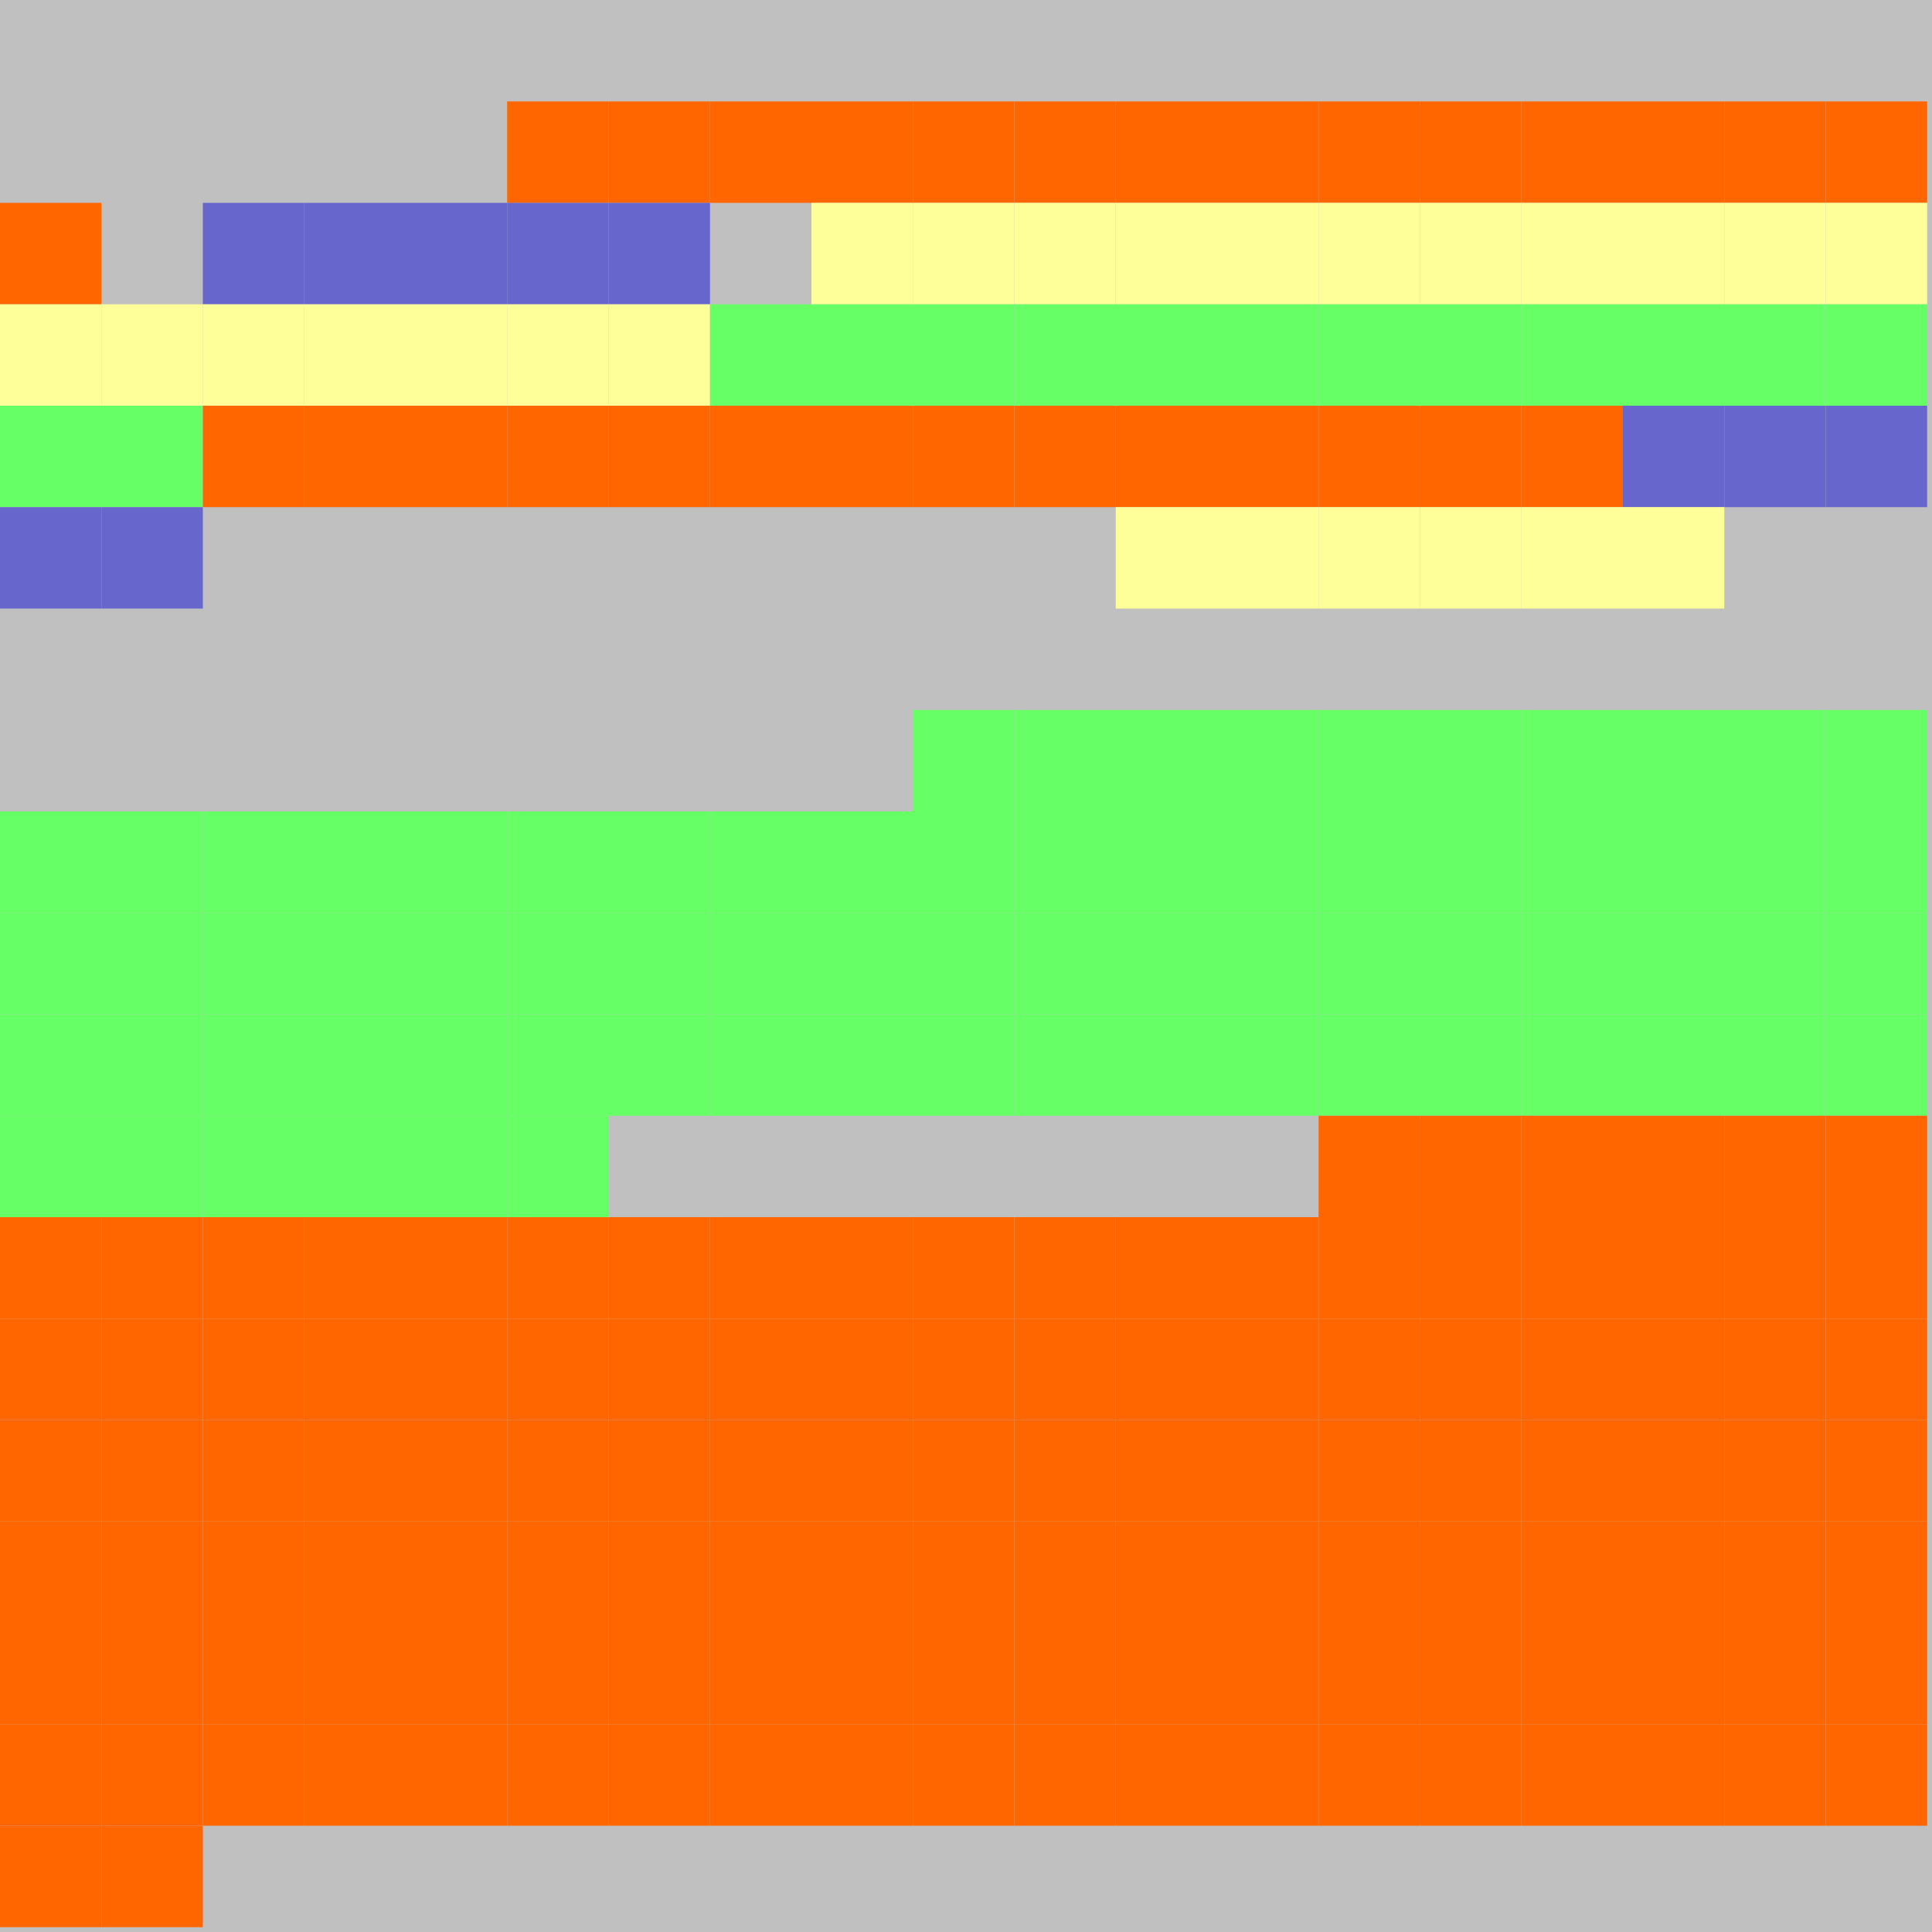
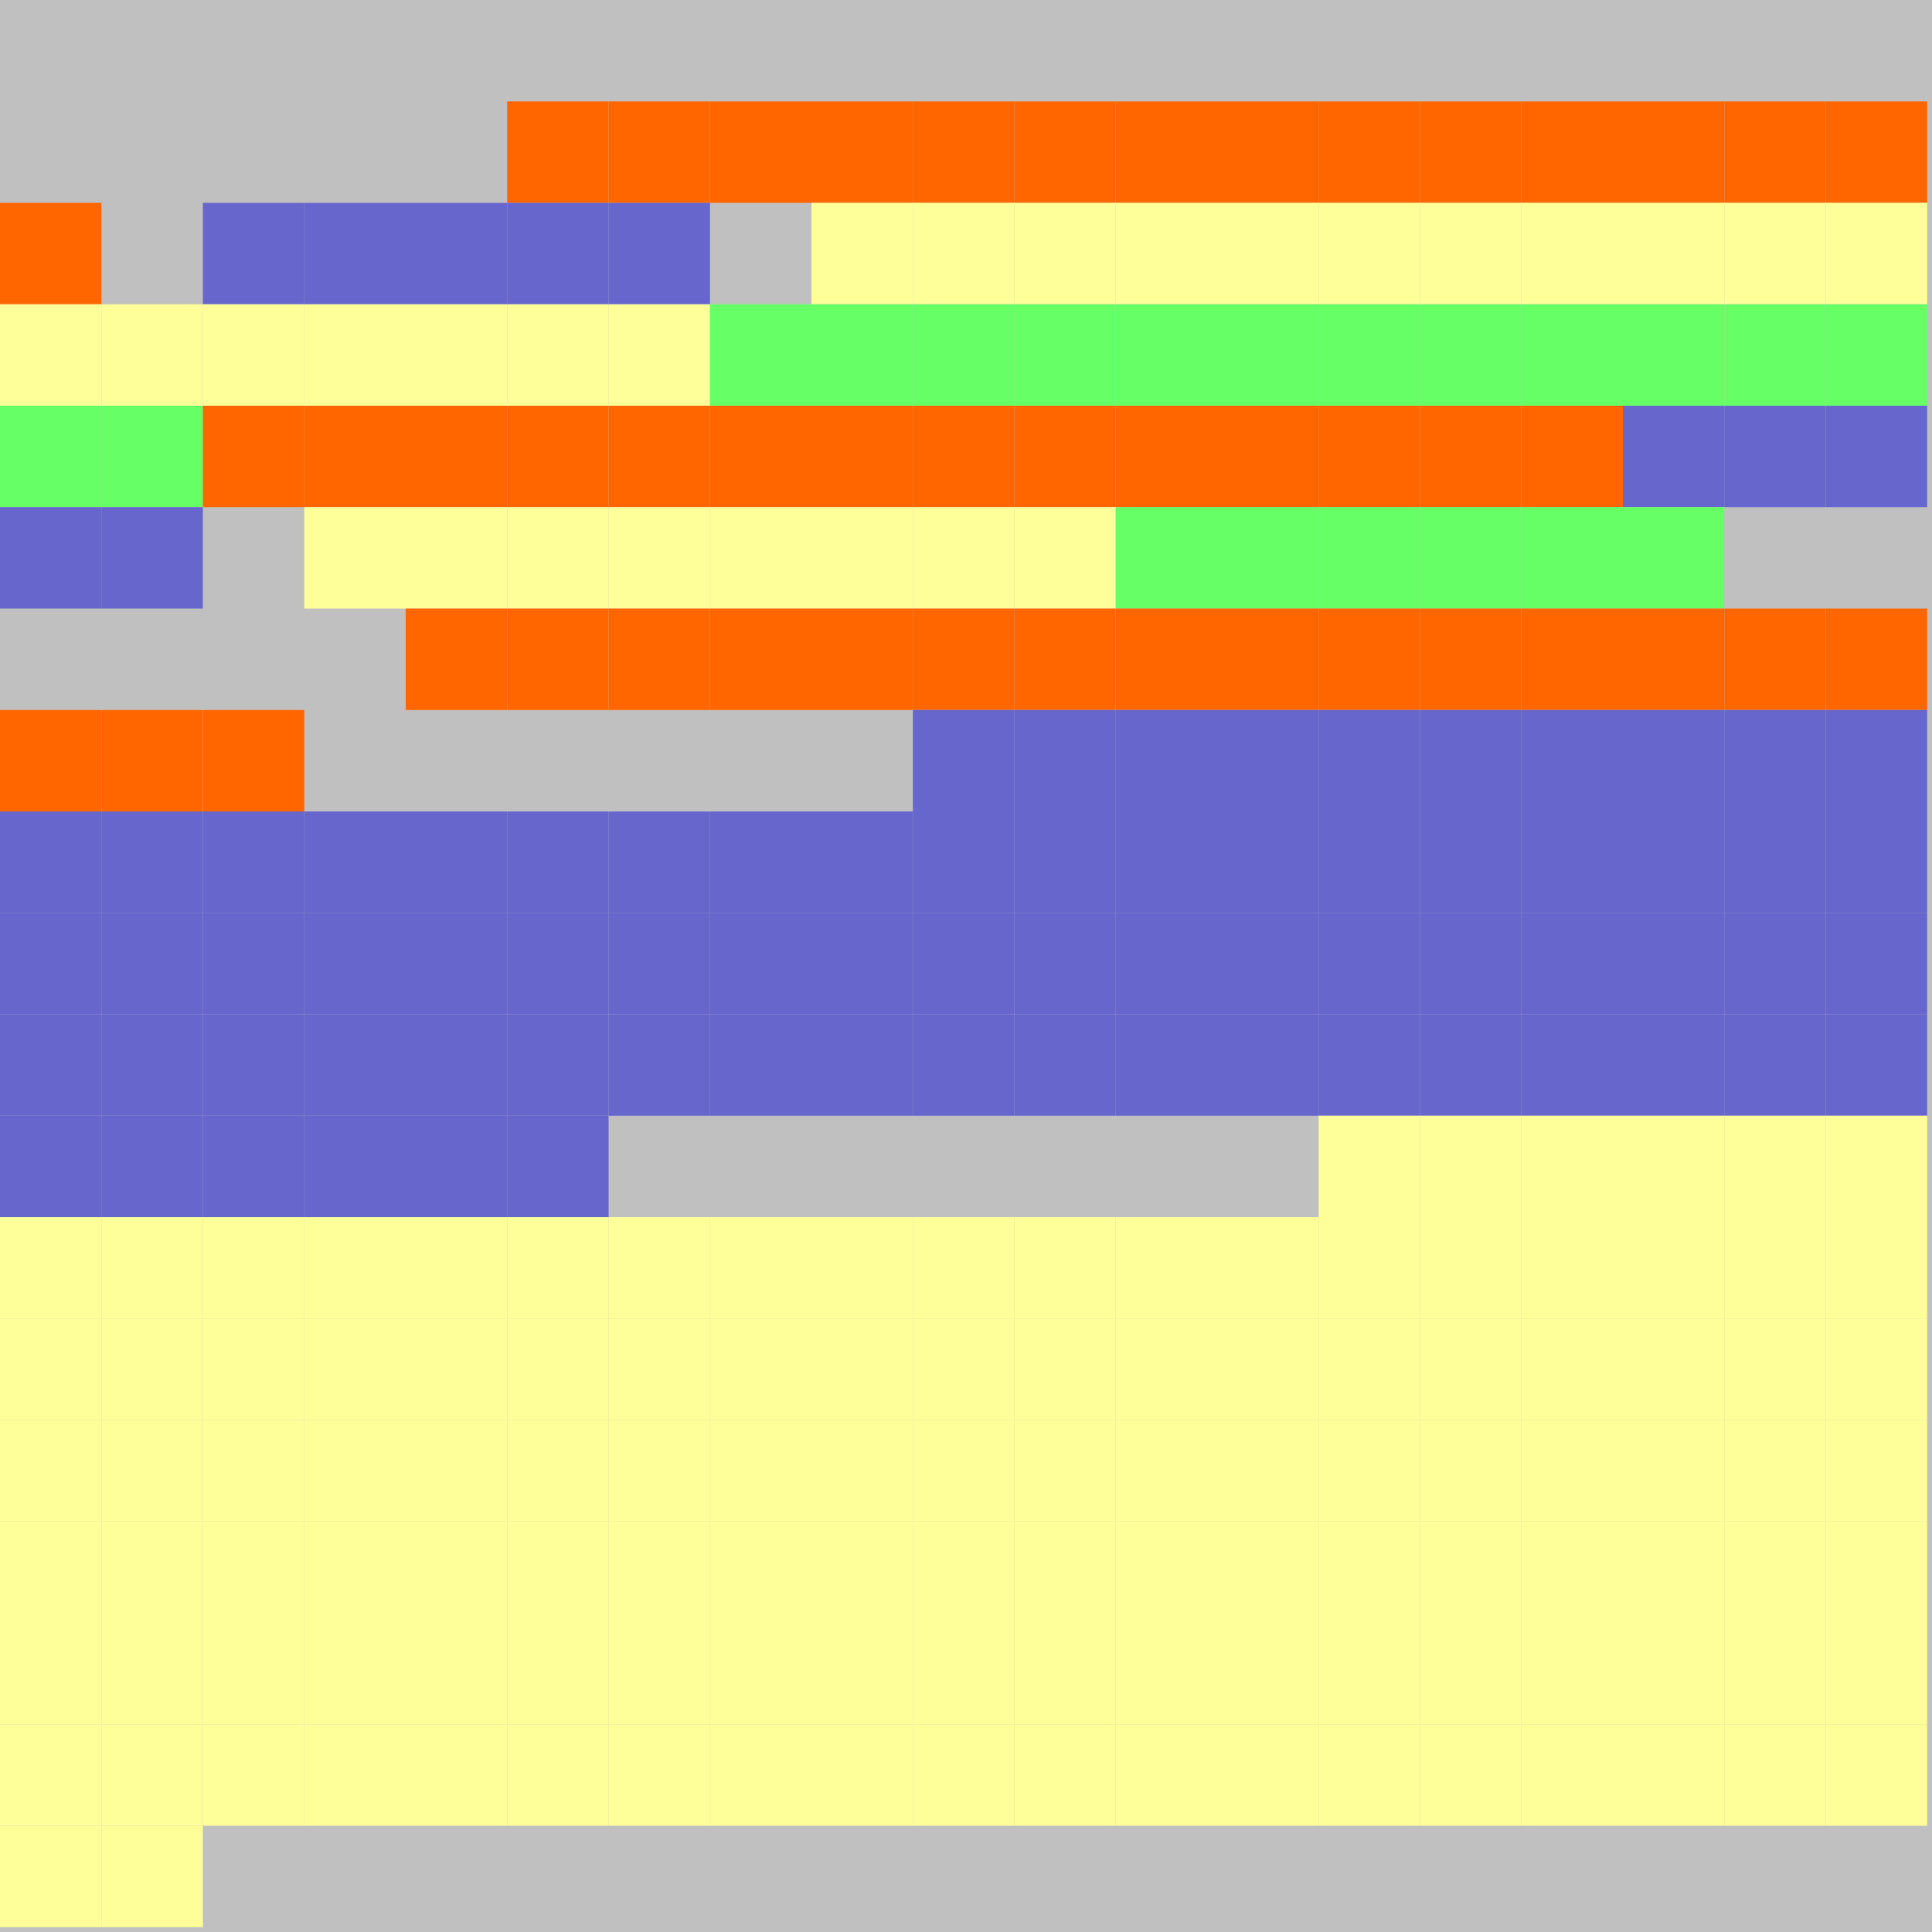
<svg xmlns="http://www.w3.org/2000/svg" version="1.1" height="800" width="800">
  <rect x="0" y="0" width="800" height="800" fill="rgb(192,192,192)" />
  <rect x="0" y="0" width="42" height="42" fill="none" />
  <rect x="42" y="0" width="42" height="42" fill="none" />
  <rect x="84" y="0" width="42" height="42" fill="none" />
  <rect x="126" y="0" width="42" height="42" fill="none" />
  <rect x="168" y="0" width="42" height="42" fill="none" />
  <rect x="210" y="0" width="42" height="42" fill="none" />
  <rect x="252" y="0" width="42" height="42" fill="none" />
  <rect x="294" y="0" width="42" height="42" fill="none" />
  <rect x="336" y="0" width="42" height="42" fill="none" />
  <rect x="378" y="0" width="42" height="42" fill="none" />
  <rect x="420" y="0" width="42" height="42" fill="none" />
  <rect x="462" y="0" width="42" height="42" fill="none" />
  <rect x="504" y="0" width="42" height="42" fill="none" />
  <rect x="546" y="0" width="42" height="42" fill="none" />
  <rect x="588" y="0" width="42" height="42" fill="none" />
  <rect x="630" y="0" width="42" height="42" fill="none" />
  <rect x="672" y="0" width="42" height="42" fill="none" />
  <rect x="714" y="0" width="42" height="42" fill="none" />
  <rect x="756" y="0" width="42" height="42" fill="none" />
  <rect x="0" y="42" width="42" height="42" fill="none" />
  <rect x="42" y="42" width="42" height="42" fill="none" />
  <rect x="84" y="42" width="42" height="42" fill="none" />
  <rect x="126" y="42" width="42" height="42" fill="none" />
  <rect x="168" y="42" width="42" height="42" fill="none" />
  <rect x="210" y="42" width="42" height="42" fill="#FF6600" />
  <rect x="252" y="42" width="42" height="42" fill="#FF6600" />
  <rect x="294" y="42" width="42" height="42" fill="#FF6600" />
  <rect x="336" y="42" width="42" height="42" fill="#FF6600" />
  <rect x="378" y="42" width="42" height="42" fill="#FF6600" />
  <rect x="420" y="42" width="42" height="42" fill="#FF6600" />
  <rect x="462" y="42" width="42" height="42" fill="#FF6600" />
  <rect x="504" y="42" width="42" height="42" fill="#FF6600" />
  <rect x="546" y="42" width="42" height="42" fill="#FF6600" />
  <rect x="588" y="42" width="42" height="42" fill="#FF6600" />
  <rect x="630" y="42" width="42" height="42" fill="#FF6600" />
  <rect x="672" y="42" width="42" height="42" fill="#FF6600" />
  <rect x="714" y="42" width="42" height="42" fill="#FF6600" />
  <rect x="756" y="42" width="42" height="42" fill="#FF6600" />
  <rect x="0" y="84" width="42" height="42" fill="#FF6600" />
  <rect x="42" y="84" width="42" height="42" fill="none" />
  <rect x="84" y="84" width="42" height="42" fill="#6666CC" />
  <rect x="126" y="84" width="42" height="42" fill="#6666CC" />
  <rect x="168" y="84" width="42" height="42" fill="#6666CC" />
  <rect x="210" y="84" width="42" height="42" fill="#6666CC" />
  <rect x="252" y="84" width="42" height="42" fill="#6666CC" />
  <rect x="294" y="84" width="42" height="42" fill="none" />
  <rect x="336" y="84" width="42" height="42" fill="#FFFF99" />
  <rect x="378" y="84" width="42" height="42" fill="#FFFF99" />
  <rect x="420" y="84" width="42" height="42" fill="#FFFF99" />
  <rect x="462" y="84" width="42" height="42" fill="#FFFF99" />
  <rect x="504" y="84" width="42" height="42" fill="#FFFF99" />
  <rect x="546" y="84" width="42" height="42" fill="#FFFF99" />
  <rect x="588" y="84" width="42" height="42" fill="#FFFF99" />
  <rect x="630" y="84" width="42" height="42" fill="#FFFF99" />
  <rect x="672" y="84" width="42" height="42" fill="#FFFF99" />
  <rect x="714" y="84" width="42" height="42" fill="#FFFF99" />
  <rect x="756" y="84" width="42" height="42" fill="#FFFF99" />
  <rect x="0" y="126" width="42" height="42" fill="#FFFF99" />
  <rect x="42" y="126" width="42" height="42" fill="#FFFF99" />
  <rect x="84" y="126" width="42" height="42" fill="#FFFF99" />
  <rect x="126" y="126" width="42" height="42" fill="#FFFF99" />
  <rect x="168" y="126" width="42" height="42" fill="#FFFF99" />
  <rect x="210" y="126" width="42" height="42" fill="#FFFF99" />
  <rect x="252" y="126" width="42" height="42" fill="#FFFF99" />
  <rect x="294" y="126" width="42" height="42" fill="#66FF66" />
  <rect x="336" y="126" width="42" height="42" fill="#66FF66" />
  <rect x="378" y="126" width="42" height="42" fill="#66FF66" />
  <rect x="420" y="126" width="42" height="42" fill="#66FF66" />
  <rect x="462" y="126" width="42" height="42" fill="#66FF66" />
  <rect x="504" y="126" width="42" height="42" fill="#66FF66" />
  <rect x="546" y="126" width="42" height="42" fill="#66FF66" />
  <rect x="588" y="126" width="42" height="42" fill="#66FF66" />
  <rect x="630" y="126" width="42" height="42" fill="#66FF66" />
  <rect x="672" y="126" width="42" height="42" fill="#66FF66" />
  <rect x="714" y="126" width="42" height="42" fill="#66FF66" />
  <rect x="756" y="126" width="42" height="42" fill="#66FF66" />
  <rect x="0" y="168" width="42" height="42" fill="#66FF66" />
  <rect x="42" y="168" width="42" height="42" fill="#66FF66" />
  <rect x="84" y="168" width="42" height="42" fill="#FF6600" />
  <rect x="126" y="168" width="42" height="42" fill="#FF6600" />
  <rect x="168" y="168" width="42" height="42" fill="#FF6600" />
  <rect x="210" y="168" width="42" height="42" fill="#FF6600" />
  <rect x="252" y="168" width="42" height="42" fill="#FF6600" />
  <rect x="294" y="168" width="42" height="42" fill="#FF6600" />
  <rect x="336" y="168" width="42" height="42" fill="#FF6600" />
  <rect x="378" y="168" width="42" height="42" fill="#FF6600" />
  <rect x="420" y="168" width="42" height="42" fill="#FF6600" />
  <rect x="462" y="168" width="42" height="42" fill="#FF6600" />
  <rect x="504" y="168" width="42" height="42" fill="#FF6600" />
  <rect x="546" y="168" width="42" height="42" fill="#FF6600" />
  <rect x="588" y="168" width="42" height="42" fill="#FF6600" />
  <rect x="630" y="168" width="42" height="42" fill="#FF6600" />
  <rect x="672" y="168" width="42" height="42" fill="#6666CC" />
  <rect x="714" y="168" width="42" height="42" fill="#6666CC" />
  <rect x="756" y="168" width="42" height="42" fill="#6666CC" />
  <rect x="0" y="210" width="42" height="42" fill="#6666CC" />
  <rect x="42" y="210" width="42" height="42" fill="#6666CC" />
  <rect x="84" y="210" width="42" height="42" fill="none" />
-   <rect x="126" y="210" width="42" height="42" fill="none" />
-   <rect x="168" y="210" width="42" height="42" fill="none" />
-   <rect x="210" y="210" width="42" height="42" fill="none" />
-   <rect x="252" y="210" width="42" height="42" fill="none" />
-   <rect x="294" y="210" width="42" height="42" fill="none" />
-   <rect x="336" y="210" width="42" height="42" fill="none" />
-   <rect x="378" y="210" width="42" height="42" fill="none" />
-   <rect x="420" y="210" width="42" height="42" fill="none" />
-   <rect x="462" y="210" width="42" height="42" fill="#FFFF99" />
-   <rect x="504" y="210" width="42" height="42" fill="#FFFF99" />
-   <rect x="546" y="210" width="42" height="42" fill="#FFFF99" />
-   <rect x="588" y="210" width="42" height="42" fill="#FFFF99" />
-   <rect x="630" y="210" width="42" height="42" fill="#FFFF99" />
-   <rect x="672" y="210" width="42" height="42" fill="#FFFF99" />
+   <rect x="126" y="210" width="42" height="42" fill="#FFFF99" />
+   <rect x="168" y="210" width="42" height="42" fill="#FFFF99" />
+   <rect x="210" y="210" width="42" height="42" fill="#FFFF99" />
+   <rect x="252" y="210" width="42" height="42" fill="#FFFF99" />
+   <rect x="294" y="210" width="42" height="42" fill="#FFFF99" />
+   <rect x="336" y="210" width="42" height="42" fill="#FFFF99" />
+   <rect x="378" y="210" width="42" height="42" fill="#FFFF99" />
+   <rect x="420" y="210" width="42" height="42" fill="#FFFF99" />
+   <rect x="462" y="210" width="42" height="42" fill="#66FF66" />
+   <rect x="504" y="210" width="42" height="42" fill="#66FF66" />
+   <rect x="546" y="210" width="42" height="42" fill="#66FF66" />
+   <rect x="588" y="210" width="42" height="42" fill="#66FF66" />
+   <rect x="630" y="210" width="42" height="42" fill="#66FF66" />
+   <rect x="672" y="210" width="42" height="42" fill="#66FF66" />
  <rect x="714" y="210" width="42" height="42" fill="none" />
  <rect x="756" y="210" width="42" height="42" fill="none" />
  <rect x="0" y="252" width="42" height="42" fill="none" />
  <rect x="42" y="252" width="42" height="42" fill="none" />
  <rect x="84" y="252" width="42" height="42" fill="none" />
  <rect x="126" y="252" width="42" height="42" fill="none" />
-   <rect x="168" y="252" width="42" height="42" fill="none" />
-   <rect x="210" y="252" width="42" height="42" fill="none" />
-   <rect x="252" y="252" width="42" height="42" fill="none" />
-   <rect x="294" y="252" width="42" height="42" fill="none" />
-   <rect x="336" y="252" width="42" height="42" fill="none" />
-   <rect x="378" y="252" width="42" height="42" fill="none" />
-   <rect x="420" y="252" width="42" height="42" fill="none" />
-   <rect x="462" y="252" width="42" height="42" fill="none" />
-   <rect x="504" y="252" width="42" height="42" fill="none" />
-   <rect x="546" y="252" width="42" height="42" fill="none" />
-   <rect x="588" y="252" width="42" height="42" fill="none" />
-   <rect x="630" y="252" width="42" height="42" fill="none" />
-   <rect x="672" y="252" width="42" height="42" fill="none" />
-   <rect x="714" y="252" width="42" height="42" fill="none" />
-   <rect x="756" y="252" width="42" height="42" fill="none" />
-   <rect x="0" y="294" width="42" height="42" fill="none" />
-   <rect x="42" y="294" width="42" height="42" fill="none" />
-   <rect x="84" y="294" width="42" height="42" fill="none" />
+   <rect x="168" y="252" width="42" height="42" fill="#FF6600" />
+   <rect x="210" y="252" width="42" height="42" fill="#FF6600" />
+   <rect x="252" y="252" width="42" height="42" fill="#FF6600" />
+   <rect x="294" y="252" width="42" height="42" fill="#FF6600" />
+   <rect x="336" y="252" width="42" height="42" fill="#FF6600" />
+   <rect x="378" y="252" width="42" height="42" fill="#FF6600" />
+   <rect x="420" y="252" width="42" height="42" fill="#FF6600" />
+   <rect x="462" y="252" width="42" height="42" fill="#FF6600" />
+   <rect x="504" y="252" width="42" height="42" fill="#FF6600" />
+   <rect x="546" y="252" width="42" height="42" fill="#FF6600" />
+   <rect x="588" y="252" width="42" height="42" fill="#FF6600" />
+   <rect x="630" y="252" width="42" height="42" fill="#FF6600" />
+   <rect x="672" y="252" width="42" height="42" fill="#FF6600" />
+   <rect x="714" y="252" width="42" height="42" fill="#FF6600" />
+   <rect x="756" y="252" width="42" height="42" fill="#FF6600" />
+   <rect x="0" y="294" width="42" height="42" fill="#FF6600" />
+   <rect x="42" y="294" width="42" height="42" fill="#FF6600" />
+   <rect x="84" y="294" width="42" height="42" fill="#FF6600" />
  <rect x="126" y="294" width="42" height="42" fill="none" />
  <rect x="168" y="294" width="42" height="42" fill="none" />
  <rect x="210" y="294" width="42" height="42" fill="none" />
  <rect x="252" y="294" width="42" height="42" fill="none" />
  <rect x="294" y="294" width="42" height="42" fill="none" />
  <rect x="336" y="294" width="42" height="42" fill="none" />
-   <rect x="378" y="294" width="42" height="42" fill="#66FF66" />
-   <rect x="420" y="294" width="42" height="42" fill="#66FF66" />
-   <rect x="462" y="294" width="42" height="42" fill="#66FF66" />
-   <rect x="504" y="294" width="42" height="42" fill="#66FF66" />
-   <rect x="546" y="294" width="42" height="42" fill="#66FF66" />
-   <rect x="588" y="294" width="42" height="42" fill="#66FF66" />
-   <rect x="630" y="294" width="42" height="42" fill="#66FF66" />
-   <rect x="672" y="294" width="42" height="42" fill="#66FF66" />
-   <rect x="714" y="294" width="42" height="42" fill="#66FF66" />
-   <rect x="756" y="294" width="42" height="42" fill="#66FF66" />
-   <rect x="0" y="336" width="42" height="42" fill="#66FF66" />
-   <rect x="42" y="336" width="42" height="42" fill="#66FF66" />
-   <rect x="84" y="336" width="42" height="42" fill="#66FF66" />
-   <rect x="126" y="336" width="42" height="42" fill="#66FF66" />
-   <rect x="168" y="336" width="42" height="42" fill="#66FF66" />
-   <rect x="210" y="336" width="42" height="42" fill="#66FF66" />
-   <rect x="252" y="336" width="42" height="42" fill="#66FF66" />
-   <rect x="294" y="336" width="42" height="42" fill="#66FF66" />
-   <rect x="336" y="336" width="42" height="42" fill="#66FF66" />
-   <rect x="378" y="336" width="42" height="42" fill="#66FF66" />
-   <rect x="420" y="336" width="42" height="42" fill="#66FF66" />
-   <rect x="462" y="336" width="42" height="42" fill="#66FF66" />
-   <rect x="504" y="336" width="42" height="42" fill="#66FF66" />
-   <rect x="546" y="336" width="42" height="42" fill="#66FF66" />
-   <rect x="588" y="336" width="42" height="42" fill="#66FF66" />
-   <rect x="630" y="336" width="42" height="42" fill="#66FF66" />
-   <rect x="672" y="336" width="42" height="42" fill="#66FF66" />
-   <rect x="714" y="336" width="42" height="42" fill="#66FF66" />
-   <rect x="756" y="336" width="42" height="42" fill="#66FF66" />
-   <rect x="0" y="378" width="42" height="42" fill="#66FF66" />
-   <rect x="42" y="378" width="42" height="42" fill="#66FF66" />
-   <rect x="84" y="378" width="42" height="42" fill="#66FF66" />
-   <rect x="126" y="378" width="42" height="42" fill="#66FF66" />
-   <rect x="168" y="378" width="42" height="42" fill="#66FF66" />
-   <rect x="210" y="378" width="42" height="42" fill="#66FF66" />
-   <rect x="252" y="378" width="42" height="42" fill="#66FF66" />
-   <rect x="294" y="378" width="42" height="42" fill="#66FF66" />
-   <rect x="336" y="378" width="42" height="42" fill="#66FF66" />
-   <rect x="378" y="378" width="42" height="42" fill="#66FF66" />
-   <rect x="420" y="378" width="42" height="42" fill="#66FF66" />
-   <rect x="462" y="378" width="42" height="42" fill="#66FF66" />
-   <rect x="504" y="378" width="42" height="42" fill="#66FF66" />
-   <rect x="546" y="378" width="42" height="42" fill="#66FF66" />
-   <rect x="588" y="378" width="42" height="42" fill="#66FF66" />
-   <rect x="630" y="378" width="42" height="42" fill="#66FF66" />
-   <rect x="672" y="378" width="42" height="42" fill="#66FF66" />
-   <rect x="714" y="378" width="42" height="42" fill="#66FF66" />
-   <rect x="756" y="378" width="42" height="42" fill="#66FF66" />
-   <rect x="0" y="420" width="42" height="42" fill="#66FF66" />
-   <rect x="42" y="420" width="42" height="42" fill="#66FF66" />
-   <rect x="84" y="420" width="42" height="42" fill="#66FF66" />
-   <rect x="126" y="420" width="42" height="42" fill="#66FF66" />
-   <rect x="168" y="420" width="42" height="42" fill="#66FF66" />
-   <rect x="210" y="420" width="42" height="42" fill="#66FF66" />
-   <rect x="252" y="420" width="42" height="42" fill="#66FF66" />
-   <rect x="294" y="420" width="42" height="42" fill="#66FF66" />
-   <rect x="336" y="420" width="42" height="42" fill="#66FF66" />
-   <rect x="378" y="420" width="42" height="42" fill="#66FF66" />
-   <rect x="420" y="420" width="42" height="42" fill="#66FF66" />
-   <rect x="462" y="420" width="42" height="42" fill="#66FF66" />
-   <rect x="504" y="420" width="42" height="42" fill="#66FF66" />
-   <rect x="546" y="420" width="42" height="42" fill="#66FF66" />
-   <rect x="588" y="420" width="42" height="42" fill="#66FF66" />
-   <rect x="630" y="420" width="42" height="42" fill="#66FF66" />
-   <rect x="672" y="420" width="42" height="42" fill="#66FF66" />
-   <rect x="714" y="420" width="42" height="42" fill="#66FF66" />
-   <rect x="756" y="420" width="42" height="42" fill="#66FF66" />
-   <rect x="0" y="462" width="42" height="42" fill="#66FF66" />
-   <rect x="42" y="462" width="42" height="42" fill="#66FF66" />
-   <rect x="84" y="462" width="42" height="42" fill="#66FF66" />
-   <rect x="126" y="462" width="42" height="42" fill="#66FF66" />
-   <rect x="168" y="462" width="42" height="42" fill="#66FF66" />
-   <rect x="210" y="462" width="42" height="42" fill="#66FF66" />
+   <rect x="378" y="294" width="42" height="42" fill="#6666CC" />
+   <rect x="420" y="294" width="42" height="42" fill="#6666CC" />
+   <rect x="462" y="294" width="42" height="42" fill="#6666CC" />
+   <rect x="504" y="294" width="42" height="42" fill="#6666CC" />
+   <rect x="546" y="294" width="42" height="42" fill="#6666CC" />
+   <rect x="588" y="294" width="42" height="42" fill="#6666CC" />
+   <rect x="630" y="294" width="42" height="42" fill="#6666CC" />
+   <rect x="672" y="294" width="42" height="42" fill="#6666CC" />
+   <rect x="714" y="294" width="42" height="42" fill="#6666CC" />
+   <rect x="756" y="294" width="42" height="42" fill="#6666CC" />
+   <rect x="0" y="336" width="42" height="42" fill="#6666CC" />
+   <rect x="42" y="336" width="42" height="42" fill="#6666CC" />
+   <rect x="84" y="336" width="42" height="42" fill="#6666CC" />
+   <rect x="126" y="336" width="42" height="42" fill="#6666CC" />
+   <rect x="168" y="336" width="42" height="42" fill="#6666CC" />
+   <rect x="210" y="336" width="42" height="42" fill="#6666CC" />
+   <rect x="252" y="336" width="42" height="42" fill="#6666CC" />
+   <rect x="294" y="336" width="42" height="42" fill="#6666CC" />
+   <rect x="336" y="336" width="42" height="42" fill="#6666CC" />
+   <rect x="378" y="336" width="42" height="42" fill="#6666CC" />
+   <rect x="420" y="336" width="42" height="42" fill="#6666CC" />
+   <rect x="462" y="336" width="42" height="42" fill="#6666CC" />
+   <rect x="504" y="336" width="42" height="42" fill="#6666CC" />
+   <rect x="546" y="336" width="42" height="42" fill="#6666CC" />
+   <rect x="588" y="336" width="42" height="42" fill="#6666CC" />
+   <rect x="630" y="336" width="42" height="42" fill="#6666CC" />
+   <rect x="672" y="336" width="42" height="42" fill="#6666CC" />
+   <rect x="714" y="336" width="42" height="42" fill="#6666CC" />
+   <rect x="756" y="336" width="42" height="42" fill="#6666CC" />
+   <rect x="0" y="378" width="42" height="42" fill="#6666CC" />
+   <rect x="42" y="378" width="42" height="42" fill="#6666CC" />
+   <rect x="84" y="378" width="42" height="42" fill="#6666CC" />
+   <rect x="126" y="378" width="42" height="42" fill="#6666CC" />
+   <rect x="168" y="378" width="42" height="42" fill="#6666CC" />
+   <rect x="210" y="378" width="42" height="42" fill="#6666CC" />
+   <rect x="252" y="378" width="42" height="42" fill="#6666CC" />
+   <rect x="294" y="378" width="42" height="42" fill="#6666CC" />
+   <rect x="336" y="378" width="42" height="42" fill="#6666CC" />
+   <rect x="378" y="378" width="42" height="42" fill="#6666CC" />
+   <rect x="420" y="378" width="42" height="42" fill="#6666CC" />
+   <rect x="462" y="378" width="42" height="42" fill="#6666CC" />
+   <rect x="504" y="378" width="42" height="42" fill="#6666CC" />
+   <rect x="546" y="378" width="42" height="42" fill="#6666CC" />
+   <rect x="588" y="378" width="42" height="42" fill="#6666CC" />
+   <rect x="630" y="378" width="42" height="42" fill="#6666CC" />
+   <rect x="672" y="378" width="42" height="42" fill="#6666CC" />
+   <rect x="714" y="378" width="42" height="42" fill="#6666CC" />
+   <rect x="756" y="378" width="42" height="42" fill="#6666CC" />
+   <rect x="0" y="420" width="42" height="42" fill="#6666CC" />
+   <rect x="42" y="420" width="42" height="42" fill="#6666CC" />
+   <rect x="84" y="420" width="42" height="42" fill="#6666CC" />
+   <rect x="126" y="420" width="42" height="42" fill="#6666CC" />
+   <rect x="168" y="420" width="42" height="42" fill="#6666CC" />
+   <rect x="210" y="420" width="42" height="42" fill="#6666CC" />
+   <rect x="252" y="420" width="42" height="42" fill="#6666CC" />
+   <rect x="294" y="420" width="42" height="42" fill="#6666CC" />
+   <rect x="336" y="420" width="42" height="42" fill="#6666CC" />
+   <rect x="378" y="420" width="42" height="42" fill="#6666CC" />
+   <rect x="420" y="420" width="42" height="42" fill="#6666CC" />
+   <rect x="462" y="420" width="42" height="42" fill="#6666CC" />
+   <rect x="504" y="420" width="42" height="42" fill="#6666CC" />
+   <rect x="546" y="420" width="42" height="42" fill="#6666CC" />
+   <rect x="588" y="420" width="42" height="42" fill="#6666CC" />
+   <rect x="630" y="420" width="42" height="42" fill="#6666CC" />
+   <rect x="672" y="420" width="42" height="42" fill="#6666CC" />
+   <rect x="714" y="420" width="42" height="42" fill="#6666CC" />
+   <rect x="756" y="420" width="42" height="42" fill="#6666CC" />
+   <rect x="0" y="462" width="42" height="42" fill="#6666CC" />
+   <rect x="42" y="462" width="42" height="42" fill="#6666CC" />
+   <rect x="84" y="462" width="42" height="42" fill="#6666CC" />
+   <rect x="126" y="462" width="42" height="42" fill="#6666CC" />
+   <rect x="168" y="462" width="42" height="42" fill="#6666CC" />
+   <rect x="210" y="462" width="42" height="42" fill="#6666CC" />
  <rect x="252" y="462" width="42" height="42" fill="none" />
  <rect x="294" y="462" width="42" height="42" fill="none" />
  <rect x="336" y="462" width="42" height="42" fill="none" />
  <rect x="378" y="462" width="42" height="42" fill="none" />
  <rect x="420" y="462" width="42" height="42" fill="none" />
  <rect x="462" y="462" width="42" height="42" fill="none" />
  <rect x="504" y="462" width="42" height="42" fill="none" />
-   <rect x="546" y="462" width="42" height="42" fill="#FF6600" />
-   <rect x="588" y="462" width="42" height="42" fill="#FF6600" />
-   <rect x="630" y="462" width="42" height="42" fill="#FF6600" />
-   <rect x="672" y="462" width="42" height="42" fill="#FF6600" />
-   <rect x="714" y="462" width="42" height="42" fill="#FF6600" />
-   <rect x="756" y="462" width="42" height="42" fill="#FF6600" />
-   <rect x="0" y="504" width="42" height="42" fill="#FF6600" />
-   <rect x="42" y="504" width="42" height="42" fill="#FF6600" />
-   <rect x="84" y="504" width="42" height="42" fill="#FF6600" />
-   <rect x="126" y="504" width="42" height="42" fill="#FF6600" />
-   <rect x="168" y="504" width="42" height="42" fill="#FF6600" />
-   <rect x="210" y="504" width="42" height="42" fill="#FF6600" />
-   <rect x="252" y="504" width="42" height="42" fill="#FF6600" />
-   <rect x="294" y="504" width="42" height="42" fill="#FF6600" />
-   <rect x="336" y="504" width="42" height="42" fill="#FF6600" />
-   <rect x="378" y="504" width="42" height="42" fill="#FF6600" />
-   <rect x="420" y="504" width="42" height="42" fill="#FF6600" />
-   <rect x="462" y="504" width="42" height="42" fill="#FF6600" />
-   <rect x="504" y="504" width="42" height="42" fill="#FF6600" />
-   <rect x="546" y="504" width="42" height="42" fill="#FF6600" />
-   <rect x="588" y="504" width="42" height="42" fill="#FF6600" />
-   <rect x="630" y="504" width="42" height="42" fill="#FF6600" />
-   <rect x="672" y="504" width="42" height="42" fill="#FF6600" />
-   <rect x="714" y="504" width="42" height="42" fill="#FF6600" />
-   <rect x="756" y="504" width="42" height="42" fill="#FF6600" />
-   <rect x="0" y="546" width="42" height="42" fill="#FF6600" />
-   <rect x="42" y="546" width="42" height="42" fill="#FF6600" />
-   <rect x="84" y="546" width="42" height="42" fill="#FF6600" />
-   <rect x="126" y="546" width="42" height="42" fill="#FF6600" />
-   <rect x="168" y="546" width="42" height="42" fill="#FF6600" />
-   <rect x="210" y="546" width="42" height="42" fill="#FF6600" />
-   <rect x="252" y="546" width="42" height="42" fill="#FF6600" />
-   <rect x="294" y="546" width="42" height="42" fill="#FF6600" />
-   <rect x="336" y="546" width="42" height="42" fill="#FF6600" />
-   <rect x="378" y="546" width="42" height="42" fill="#FF6600" />
-   <rect x="420" y="546" width="42" height="42" fill="#FF6600" />
-   <rect x="462" y="546" width="42" height="42" fill="#FF6600" />
-   <rect x="504" y="546" width="42" height="42" fill="#FF6600" />
-   <rect x="546" y="546" width="42" height="42" fill="#FF6600" />
-   <rect x="588" y="546" width="42" height="42" fill="#FF6600" />
-   <rect x="630" y="546" width="42" height="42" fill="#FF6600" />
-   <rect x="672" y="546" width="42" height="42" fill="#FF6600" />
-   <rect x="714" y="546" width="42" height="42" fill="#FF6600" />
-   <rect x="756" y="546" width="42" height="42" fill="#FF6600" />
-   <rect x="0" y="588" width="42" height="42" fill="#FF6600" />
-   <rect x="42" y="588" width="42" height="42" fill="#FF6600" />
-   <rect x="84" y="588" width="42" height="42" fill="#FF6600" />
-   <rect x="126" y="588" width="42" height="42" fill="#FF6600" />
-   <rect x="168" y="588" width="42" height="42" fill="#FF6600" />
-   <rect x="210" y="588" width="42" height="42" fill="#FF6600" />
-   <rect x="252" y="588" width="42" height="42" fill="#FF6600" />
-   <rect x="294" y="588" width="42" height="42" fill="#FF6600" />
-   <rect x="336" y="588" width="42" height="42" fill="#FF6600" />
-   <rect x="378" y="588" width="42" height="42" fill="#FF6600" />
-   <rect x="420" y="588" width="42" height="42" fill="#FF6600" />
-   <rect x="462" y="588" width="42" height="42" fill="#FF6600" />
-   <rect x="504" y="588" width="42" height="42" fill="#FF6600" />
-   <rect x="546" y="588" width="42" height="42" fill="#FF6600" />
-   <rect x="588" y="588" width="42" height="42" fill="#FF6600" />
-   <rect x="630" y="588" width="42" height="42" fill="#FF6600" />
-   <rect x="672" y="588" width="42" height="42" fill="#FF6600" />
-   <rect x="714" y="588" width="42" height="42" fill="#FF6600" />
-   <rect x="756" y="588" width="42" height="42" fill="#FF6600" />
-   <rect x="0" y="630" width="42" height="42" fill="#FF6600" />
-   <rect x="42" y="630" width="42" height="42" fill="#FF6600" />
-   <rect x="84" y="630" width="42" height="42" fill="#FF6600" />
-   <rect x="126" y="630" width="42" height="42" fill="#FF6600" />
-   <rect x="168" y="630" width="42" height="42" fill="#FF6600" />
-   <rect x="210" y="630" width="42" height="42" fill="#FF6600" />
-   <rect x="252" y="630" width="42" height="42" fill="#FF6600" />
-   <rect x="294" y="630" width="42" height="42" fill="#FF6600" />
-   <rect x="336" y="630" width="42" height="42" fill="#FF6600" />
-   <rect x="378" y="630" width="42" height="42" fill="#FF6600" />
-   <rect x="420" y="630" width="42" height="42" fill="#FF6600" />
-   <rect x="462" y="630" width="42" height="42" fill="#FF6600" />
-   <rect x="504" y="630" width="42" height="42" fill="#FF6600" />
-   <rect x="546" y="630" width="42" height="42" fill="#FF6600" />
-   <rect x="588" y="630" width="42" height="42" fill="#FF6600" />
-   <rect x="630" y="630" width="42" height="42" fill="#FF6600" />
-   <rect x="672" y="630" width="42" height="42" fill="#FF6600" />
-   <rect x="714" y="630" width="42" height="42" fill="#FF6600" />
-   <rect x="756" y="630" width="42" height="42" fill="#FF6600" />
-   <rect x="0" y="672" width="42" height="42" fill="#FF6600" />
-   <rect x="42" y="672" width="42" height="42" fill="#FF6600" />
-   <rect x="84" y="672" width="42" height="42" fill="#FF6600" />
-   <rect x="126" y="672" width="42" height="42" fill="#FF6600" />
-   <rect x="168" y="672" width="42" height="42" fill="#FF6600" />
-   <rect x="210" y="672" width="42" height="42" fill="#FF6600" />
-   <rect x="252" y="672" width="42" height="42" fill="#FF6600" />
-   <rect x="294" y="672" width="42" height="42" fill="#FF6600" />
-   <rect x="336" y="672" width="42" height="42" fill="#FF6600" />
-   <rect x="378" y="672" width="42" height="42" fill="#FF6600" />
-   <rect x="420" y="672" width="42" height="42" fill="#FF6600" />
-   <rect x="462" y="672" width="42" height="42" fill="#FF6600" />
-   <rect x="504" y="672" width="42" height="42" fill="#FF6600" />
-   <rect x="546" y="672" width="42" height="42" fill="#FF6600" />
-   <rect x="588" y="672" width="42" height="42" fill="#FF6600" />
-   <rect x="630" y="672" width="42" height="42" fill="#FF6600" />
-   <rect x="672" y="672" width="42" height="42" fill="#FF6600" />
-   <rect x="714" y="672" width="42" height="42" fill="#FF6600" />
-   <rect x="756" y="672" width="42" height="42" fill="#FF6600" />
-   <rect x="0" y="714" width="42" height="42" fill="#FF6600" />
-   <rect x="42" y="714" width="42" height="42" fill="#FF6600" />
-   <rect x="84" y="714" width="42" height="42" fill="#FF6600" />
-   <rect x="126" y="714" width="42" height="42" fill="#FF6600" />
-   <rect x="168" y="714" width="42" height="42" fill="#FF6600" />
-   <rect x="210" y="714" width="42" height="42" fill="#FF6600" />
-   <rect x="252" y="714" width="42" height="42" fill="#FF6600" />
-   <rect x="294" y="714" width="42" height="42" fill="#FF6600" />
-   <rect x="336" y="714" width="42" height="42" fill="#FF6600" />
-   <rect x="378" y="714" width="42" height="42" fill="#FF6600" />
-   <rect x="420" y="714" width="42" height="42" fill="#FF6600" />
-   <rect x="462" y="714" width="42" height="42" fill="#FF6600" />
-   <rect x="504" y="714" width="42" height="42" fill="#FF6600" />
-   <rect x="546" y="714" width="42" height="42" fill="#FF6600" />
-   <rect x="588" y="714" width="42" height="42" fill="#FF6600" />
-   <rect x="630" y="714" width="42" height="42" fill="#FF6600" />
-   <rect x="672" y="714" width="42" height="42" fill="#FF6600" />
-   <rect x="714" y="714" width="42" height="42" fill="#FF6600" />
-   <rect x="756" y="714" width="42" height="42" fill="#FF6600" />
-   <rect x="0" y="756" width="42" height="42" fill="#FF6600" />
-   <rect x="42" y="756" width="42" height="42" fill="#FF6600" />
+   <rect x="546" y="462" width="42" height="42" fill="#FFFF99" />
+   <rect x="588" y="462" width="42" height="42" fill="#FFFF99" />
+   <rect x="630" y="462" width="42" height="42" fill="#FFFF99" />
+   <rect x="672" y="462" width="42" height="42" fill="#FFFF99" />
+   <rect x="714" y="462" width="42" height="42" fill="#FFFF99" />
+   <rect x="756" y="462" width="42" height="42" fill="#FFFF99" />
+   <rect x="0" y="504" width="42" height="42" fill="#FFFF99" />
+   <rect x="42" y="504" width="42" height="42" fill="#FFFF99" />
+   <rect x="84" y="504" width="42" height="42" fill="#FFFF99" />
+   <rect x="126" y="504" width="42" height="42" fill="#FFFF99" />
+   <rect x="168" y="504" width="42" height="42" fill="#FFFF99" />
+   <rect x="210" y="504" width="42" height="42" fill="#FFFF99" />
+   <rect x="252" y="504" width="42" height="42" fill="#FFFF99" />
+   <rect x="294" y="504" width="42" height="42" fill="#FFFF99" />
+   <rect x="336" y="504" width="42" height="42" fill="#FFFF99" />
+   <rect x="378" y="504" width="42" height="42" fill="#FFFF99" />
+   <rect x="420" y="504" width="42" height="42" fill="#FFFF99" />
+   <rect x="462" y="504" width="42" height="42" fill="#FFFF99" />
+   <rect x="504" y="504" width="42" height="42" fill="#FFFF99" />
+   <rect x="546" y="504" width="42" height="42" fill="#FFFF99" />
+   <rect x="588" y="504" width="42" height="42" fill="#FFFF99" />
+   <rect x="630" y="504" width="42" height="42" fill="#FFFF99" />
+   <rect x="672" y="504" width="42" height="42" fill="#FFFF99" />
+   <rect x="714" y="504" width="42" height="42" fill="#FFFF99" />
+   <rect x="756" y="504" width="42" height="42" fill="#FFFF99" />
+   <rect x="0" y="546" width="42" height="42" fill="#FFFF99" />
+   <rect x="42" y="546" width="42" height="42" fill="#FFFF99" />
+   <rect x="84" y="546" width="42" height="42" fill="#FFFF99" />
+   <rect x="126" y="546" width="42" height="42" fill="#FFFF99" />
+   <rect x="168" y="546" width="42" height="42" fill="#FFFF99" />
+   <rect x="210" y="546" width="42" height="42" fill="#FFFF99" />
+   <rect x="252" y="546" width="42" height="42" fill="#FFFF99" />
+   <rect x="294" y="546" width="42" height="42" fill="#FFFF99" />
+   <rect x="336" y="546" width="42" height="42" fill="#FFFF99" />
+   <rect x="378" y="546" width="42" height="42" fill="#FFFF99" />
+   <rect x="420" y="546" width="42" height="42" fill="#FFFF99" />
+   <rect x="462" y="546" width="42" height="42" fill="#FFFF99" />
+   <rect x="504" y="546" width="42" height="42" fill="#FFFF99" />
+   <rect x="546" y="546" width="42" height="42" fill="#FFFF99" />
+   <rect x="588" y="546" width="42" height="42" fill="#FFFF99" />
+   <rect x="630" y="546" width="42" height="42" fill="#FFFF99" />
+   <rect x="672" y="546" width="42" height="42" fill="#FFFF99" />
+   <rect x="714" y="546" width="42" height="42" fill="#FFFF99" />
+   <rect x="756" y="546" width="42" height="42" fill="#FFFF99" />
+   <rect x="0" y="588" width="42" height="42" fill="#FFFF99" />
+   <rect x="42" y="588" width="42" height="42" fill="#FFFF99" />
+   <rect x="84" y="588" width="42" height="42" fill="#FFFF99" />
+   <rect x="126" y="588" width="42" height="42" fill="#FFFF99" />
+   <rect x="168" y="588" width="42" height="42" fill="#FFFF99" />
+   <rect x="210" y="588" width="42" height="42" fill="#FFFF99" />
+   <rect x="252" y="588" width="42" height="42" fill="#FFFF99" />
+   <rect x="294" y="588" width="42" height="42" fill="#FFFF99" />
+   <rect x="336" y="588" width="42" height="42" fill="#FFFF99" />
+   <rect x="378" y="588" width="42" height="42" fill="#FFFF99" />
+   <rect x="420" y="588" width="42" height="42" fill="#FFFF99" />
+   <rect x="462" y="588" width="42" height="42" fill="#FFFF99" />
+   <rect x="504" y="588" width="42" height="42" fill="#FFFF99" />
+   <rect x="546" y="588" width="42" height="42" fill="#FFFF99" />
+   <rect x="588" y="588" width="42" height="42" fill="#FFFF99" />
+   <rect x="630" y="588" width="42" height="42" fill="#FFFF99" />
+   <rect x="672" y="588" width="42" height="42" fill="#FFFF99" />
+   <rect x="714" y="588" width="42" height="42" fill="#FFFF99" />
+   <rect x="756" y="588" width="42" height="42" fill="#FFFF99" />
+   <rect x="0" y="630" width="42" height="42" fill="#FFFF99" />
+   <rect x="42" y="630" width="42" height="42" fill="#FFFF99" />
+   <rect x="84" y="630" width="42" height="42" fill="#FFFF99" />
+   <rect x="126" y="630" width="42" height="42" fill="#FFFF99" />
+   <rect x="168" y="630" width="42" height="42" fill="#FFFF99" />
+   <rect x="210" y="630" width="42" height="42" fill="#FFFF99" />
+   <rect x="252" y="630" width="42" height="42" fill="#FFFF99" />
+   <rect x="294" y="630" width="42" height="42" fill="#FFFF99" />
+   <rect x="336" y="630" width="42" height="42" fill="#FFFF99" />
+   <rect x="378" y="630" width="42" height="42" fill="#FFFF99" />
+   <rect x="420" y="630" width="42" height="42" fill="#FFFF99" />
+   <rect x="462" y="630" width="42" height="42" fill="#FFFF99" />
+   <rect x="504" y="630" width="42" height="42" fill="#FFFF99" />
+   <rect x="546" y="630" width="42" height="42" fill="#FFFF99" />
+   <rect x="588" y="630" width="42" height="42" fill="#FFFF99" />
+   <rect x="630" y="630" width="42" height="42" fill="#FFFF99" />
+   <rect x="672" y="630" width="42" height="42" fill="#FFFF99" />
+   <rect x="714" y="630" width="42" height="42" fill="#FFFF99" />
+   <rect x="756" y="630" width="42" height="42" fill="#FFFF99" />
+   <rect x="0" y="672" width="42" height="42" fill="#FFFF99" />
+   <rect x="42" y="672" width="42" height="42" fill="#FFFF99" />
+   <rect x="84" y="672" width="42" height="42" fill="#FFFF99" />
+   <rect x="126" y="672" width="42" height="42" fill="#FFFF99" />
+   <rect x="168" y="672" width="42" height="42" fill="#FFFF99" />
+   <rect x="210" y="672" width="42" height="42" fill="#FFFF99" />
+   <rect x="252" y="672" width="42" height="42" fill="#FFFF99" />
+   <rect x="294" y="672" width="42" height="42" fill="#FFFF99" />
+   <rect x="336" y="672" width="42" height="42" fill="#FFFF99" />
+   <rect x="378" y="672" width="42" height="42" fill="#FFFF99" />
+   <rect x="420" y="672" width="42" height="42" fill="#FFFF99" />
+   <rect x="462" y="672" width="42" height="42" fill="#FFFF99" />
+   <rect x="504" y="672" width="42" height="42" fill="#FFFF99" />
+   <rect x="546" y="672" width="42" height="42" fill="#FFFF99" />
+   <rect x="588" y="672" width="42" height="42" fill="#FFFF99" />
+   <rect x="630" y="672" width="42" height="42" fill="#FFFF99" />
+   <rect x="672" y="672" width="42" height="42" fill="#FFFF99" />
+   <rect x="714" y="672" width="42" height="42" fill="#FFFF99" />
+   <rect x="756" y="672" width="42" height="42" fill="#FFFF99" />
+   <rect x="0" y="714" width="42" height="42" fill="#FFFF99" />
+   <rect x="42" y="714" width="42" height="42" fill="#FFFF99" />
+   <rect x="84" y="714" width="42" height="42" fill="#FFFF99" />
+   <rect x="126" y="714" width="42" height="42" fill="#FFFF99" />
+   <rect x="168" y="714" width="42" height="42" fill="#FFFF99" />
+   <rect x="210" y="714" width="42" height="42" fill="#FFFF99" />
+   <rect x="252" y="714" width="42" height="42" fill="#FFFF99" />
+   <rect x="294" y="714" width="42" height="42" fill="#FFFF99" />
+   <rect x="336" y="714" width="42" height="42" fill="#FFFF99" />
+   <rect x="378" y="714" width="42" height="42" fill="#FFFF99" />
+   <rect x="420" y="714" width="42" height="42" fill="#FFFF99" />
+   <rect x="462" y="714" width="42" height="42" fill="#FFFF99" />
+   <rect x="504" y="714" width="42" height="42" fill="#FFFF99" />
+   <rect x="546" y="714" width="42" height="42" fill="#FFFF99" />
+   <rect x="588" y="714" width="42" height="42" fill="#FFFF99" />
+   <rect x="630" y="714" width="42" height="42" fill="#FFFF99" />
+   <rect x="672" y="714" width="42" height="42" fill="#FFFF99" />
+   <rect x="714" y="714" width="42" height="42" fill="#FFFF99" />
+   <rect x="756" y="714" width="42" height="42" fill="#FFFF99" />
+   <rect x="0" y="756" width="42" height="42" fill="#FFFF99" />
+   <rect x="42" y="756" width="42" height="42" fill="#FFFF99" />
  <rect x="84" y="756" width="42" height="42" fill="none" />
  <rect x="126" y="756" width="42" height="42" fill="none" />
  <rect x="168" y="756" width="42" height="42" fill="none" />
  <rect x="210" y="756" width="42" height="42" fill="none" />
  <rect x="252" y="756" width="42" height="42" fill="none" />
  <rect x="294" y="756" width="42" height="42" fill="none" />
  <rect x="336" y="756" width="42" height="42" fill="none" />
  <rect x="378" y="756" width="42" height="42" fill="none" />
</svg>
